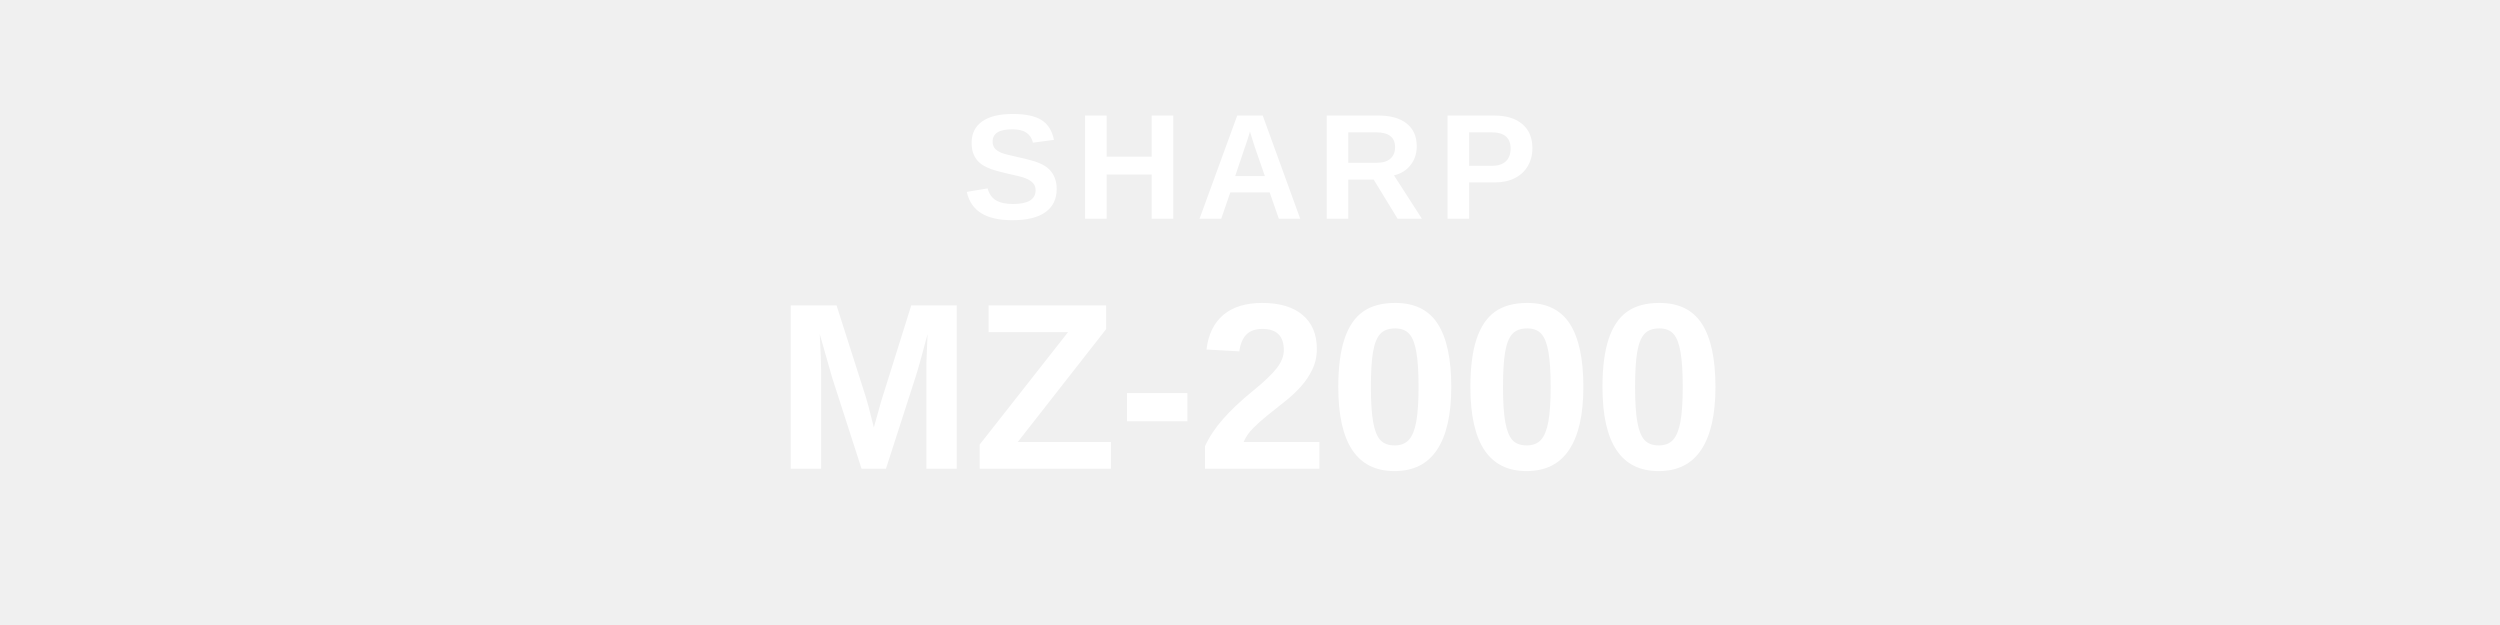
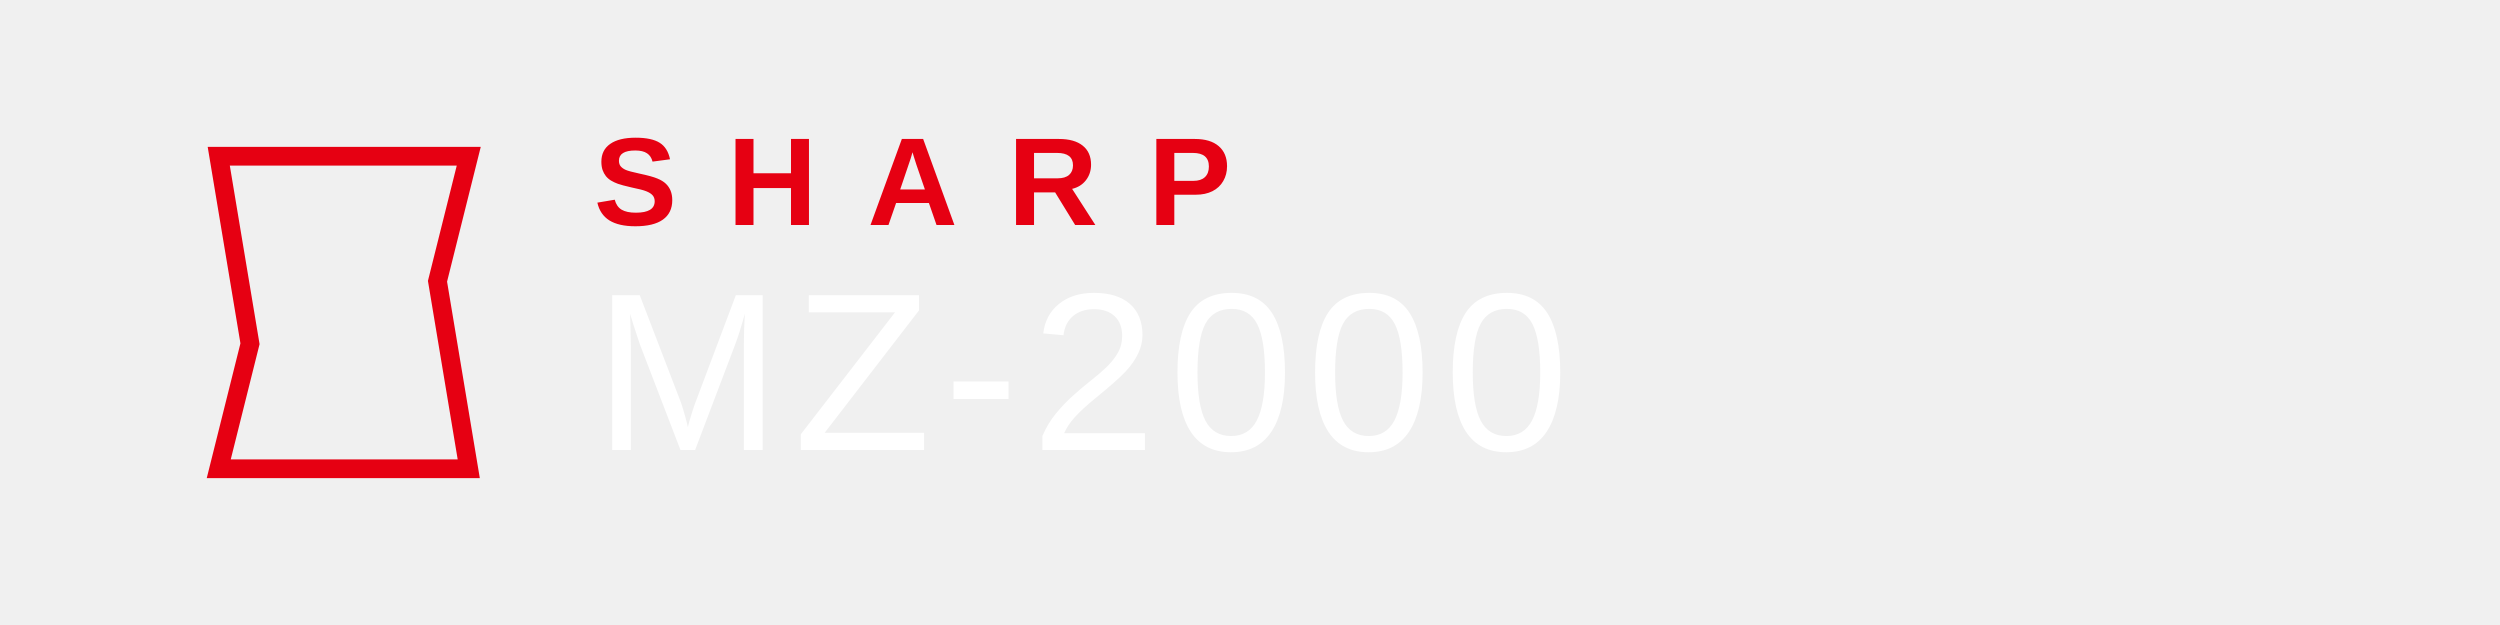
<svg xmlns="http://www.w3.org/2000/svg" viewBox="0 0 400 100" width="400" height="100">
-   <text x="200" y="35" text-anchor="middle" fill="#fff" font-family="Arial, Helvetica, sans-serif" font-size="24" font-weight="bold" letter-spacing="2">SHARP</text>
-   <text x="200" y="75" text-anchor="middle" fill="#fff" font-family="Arial, Helvetica, sans-serif" font-size="38" font-weight="bold">MZ-2000</text>
+   <g transform="translate(55,50)">
+     <polygon points="-20,-25 20,-25 15,-5 20,25 -20,25 -15,5" fill="none" stroke="#e60012" stroke-width="3" />
+   </g>
+   <text x="95" y="36" fill="#e60012" font-family="'Helvetica Neue','Arial',sans-serif" font-size="20" font-weight="700" letter-spacing="8">SHARP</text>
+   <text x="95" y="72" fill="#fff" font-family="'Helvetica Neue','Arial',sans-serif" font-size="36" font-weight="300" letter-spacing="2">MZ-2000</text>
</svg>
